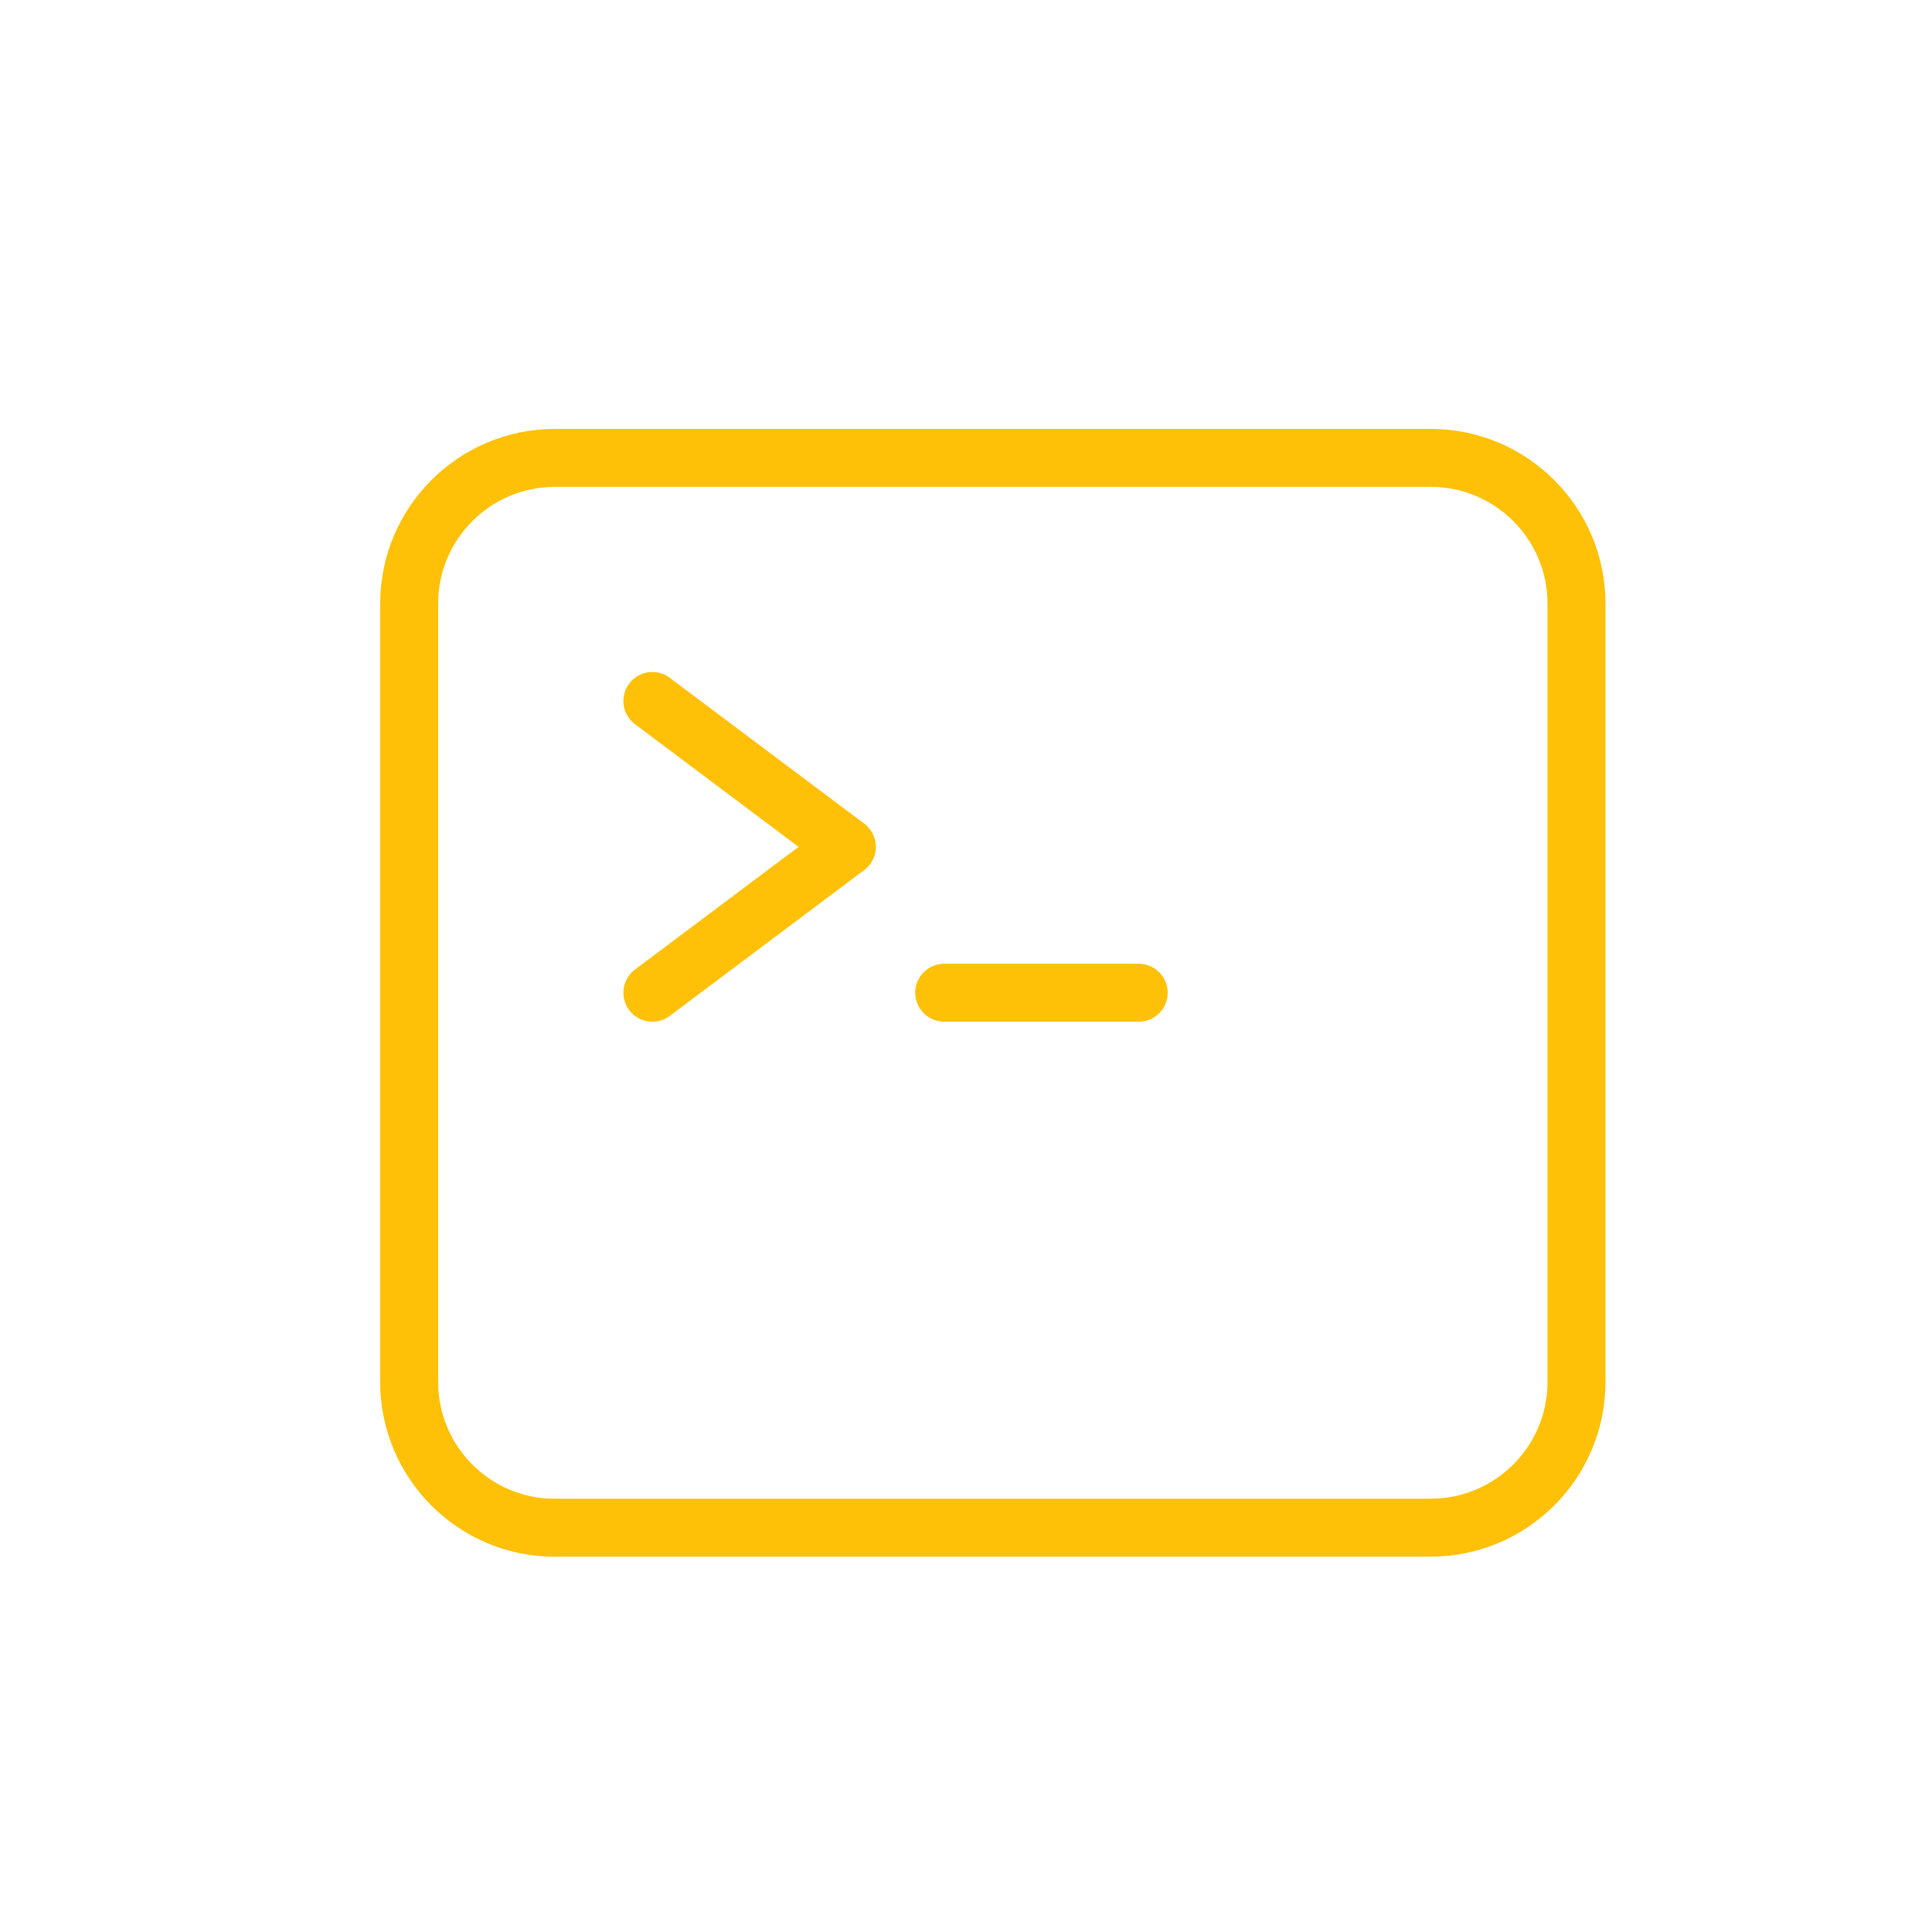
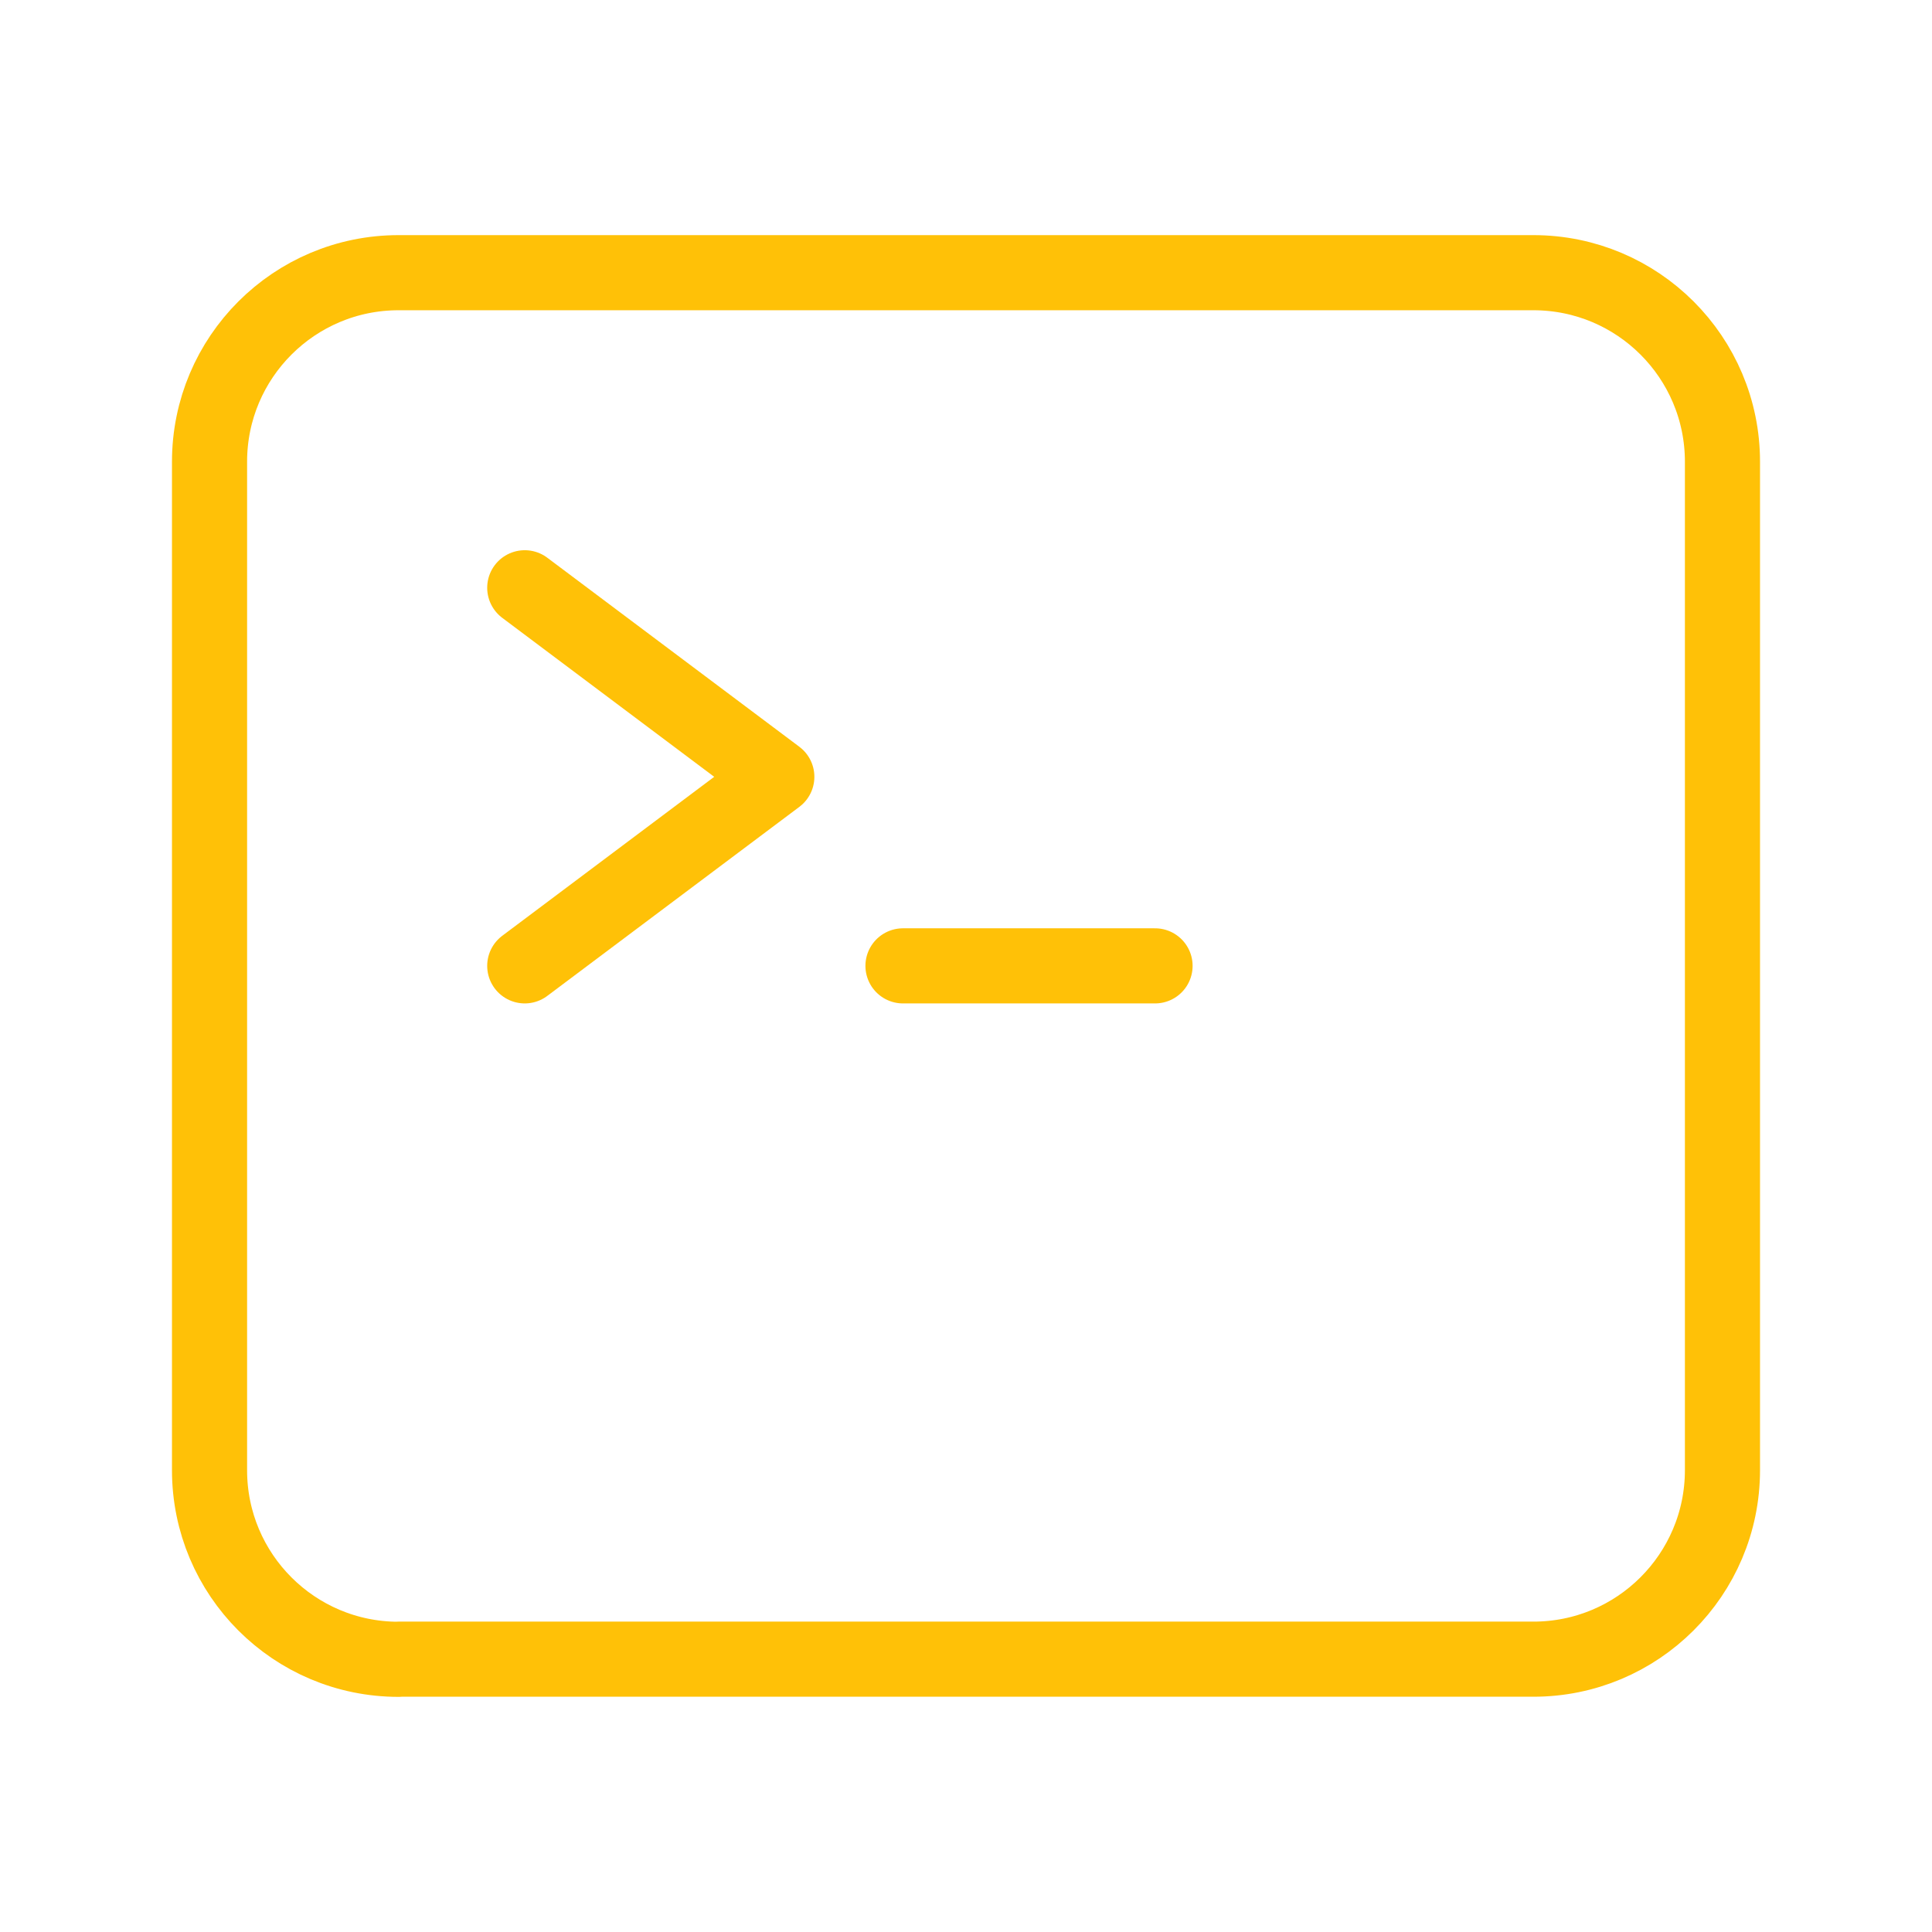
<svg xmlns="http://www.w3.org/2000/svg" fill="none" viewBox="0 0 200 200" stroke="#FFC107" aria-hidden="true" width="200" height="200">
-   <g transform="translate(22.22222,22.22222) scale(11.11111)">
+   <g transform="matrix(14.40032, 0, 0, 14.40032, -4.402326, -4.402326)" style="">
    <path stroke-linecap="round" stroke-linejoin="round" d="m4.078 4.531 1.812 1.359 -1.812 1.359m2.719 0h1.812m-5.438 4.984h8.156A1.359 1.359 0 0 0 12.688 10.875V3.625a1.359 1.359 0 0 0 -1.359 -1.359H3.172A1.359 1.359 0 0 0 1.812 3.625v7.25a1.359 1.359 0 0 0 1.359 1.359Z" stroke-width="0.54" />
  </g>
</svg>
